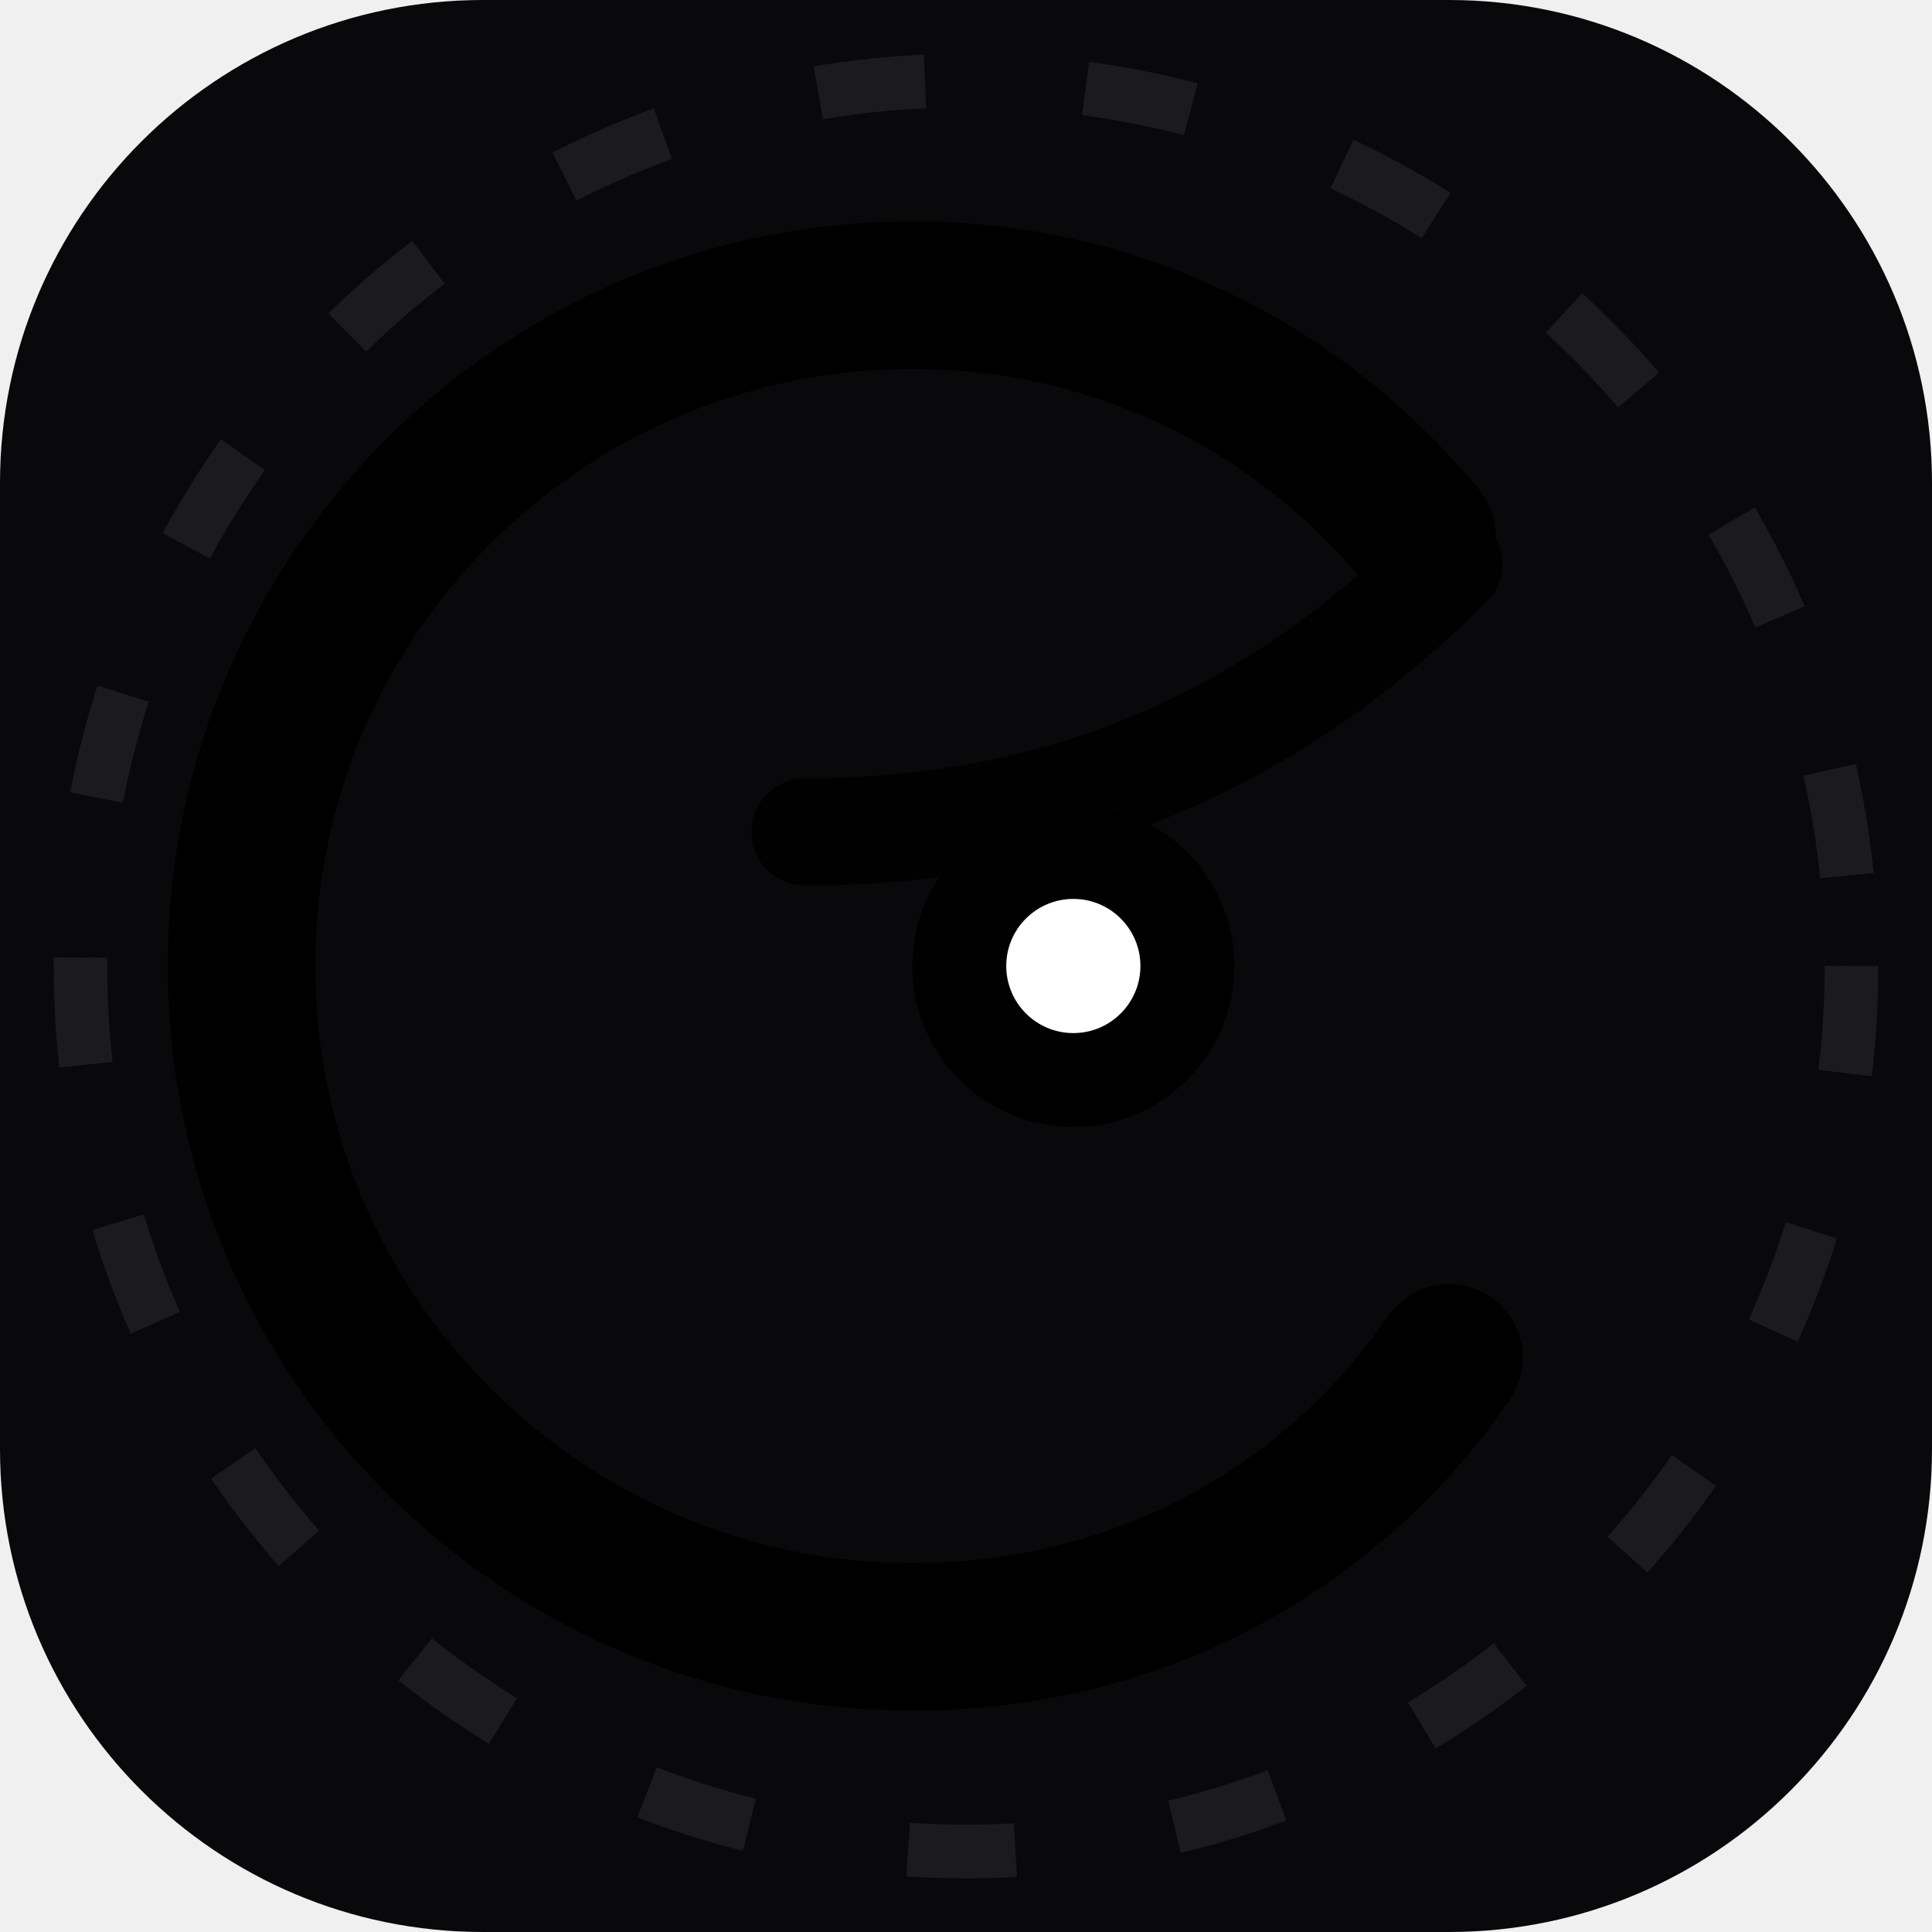
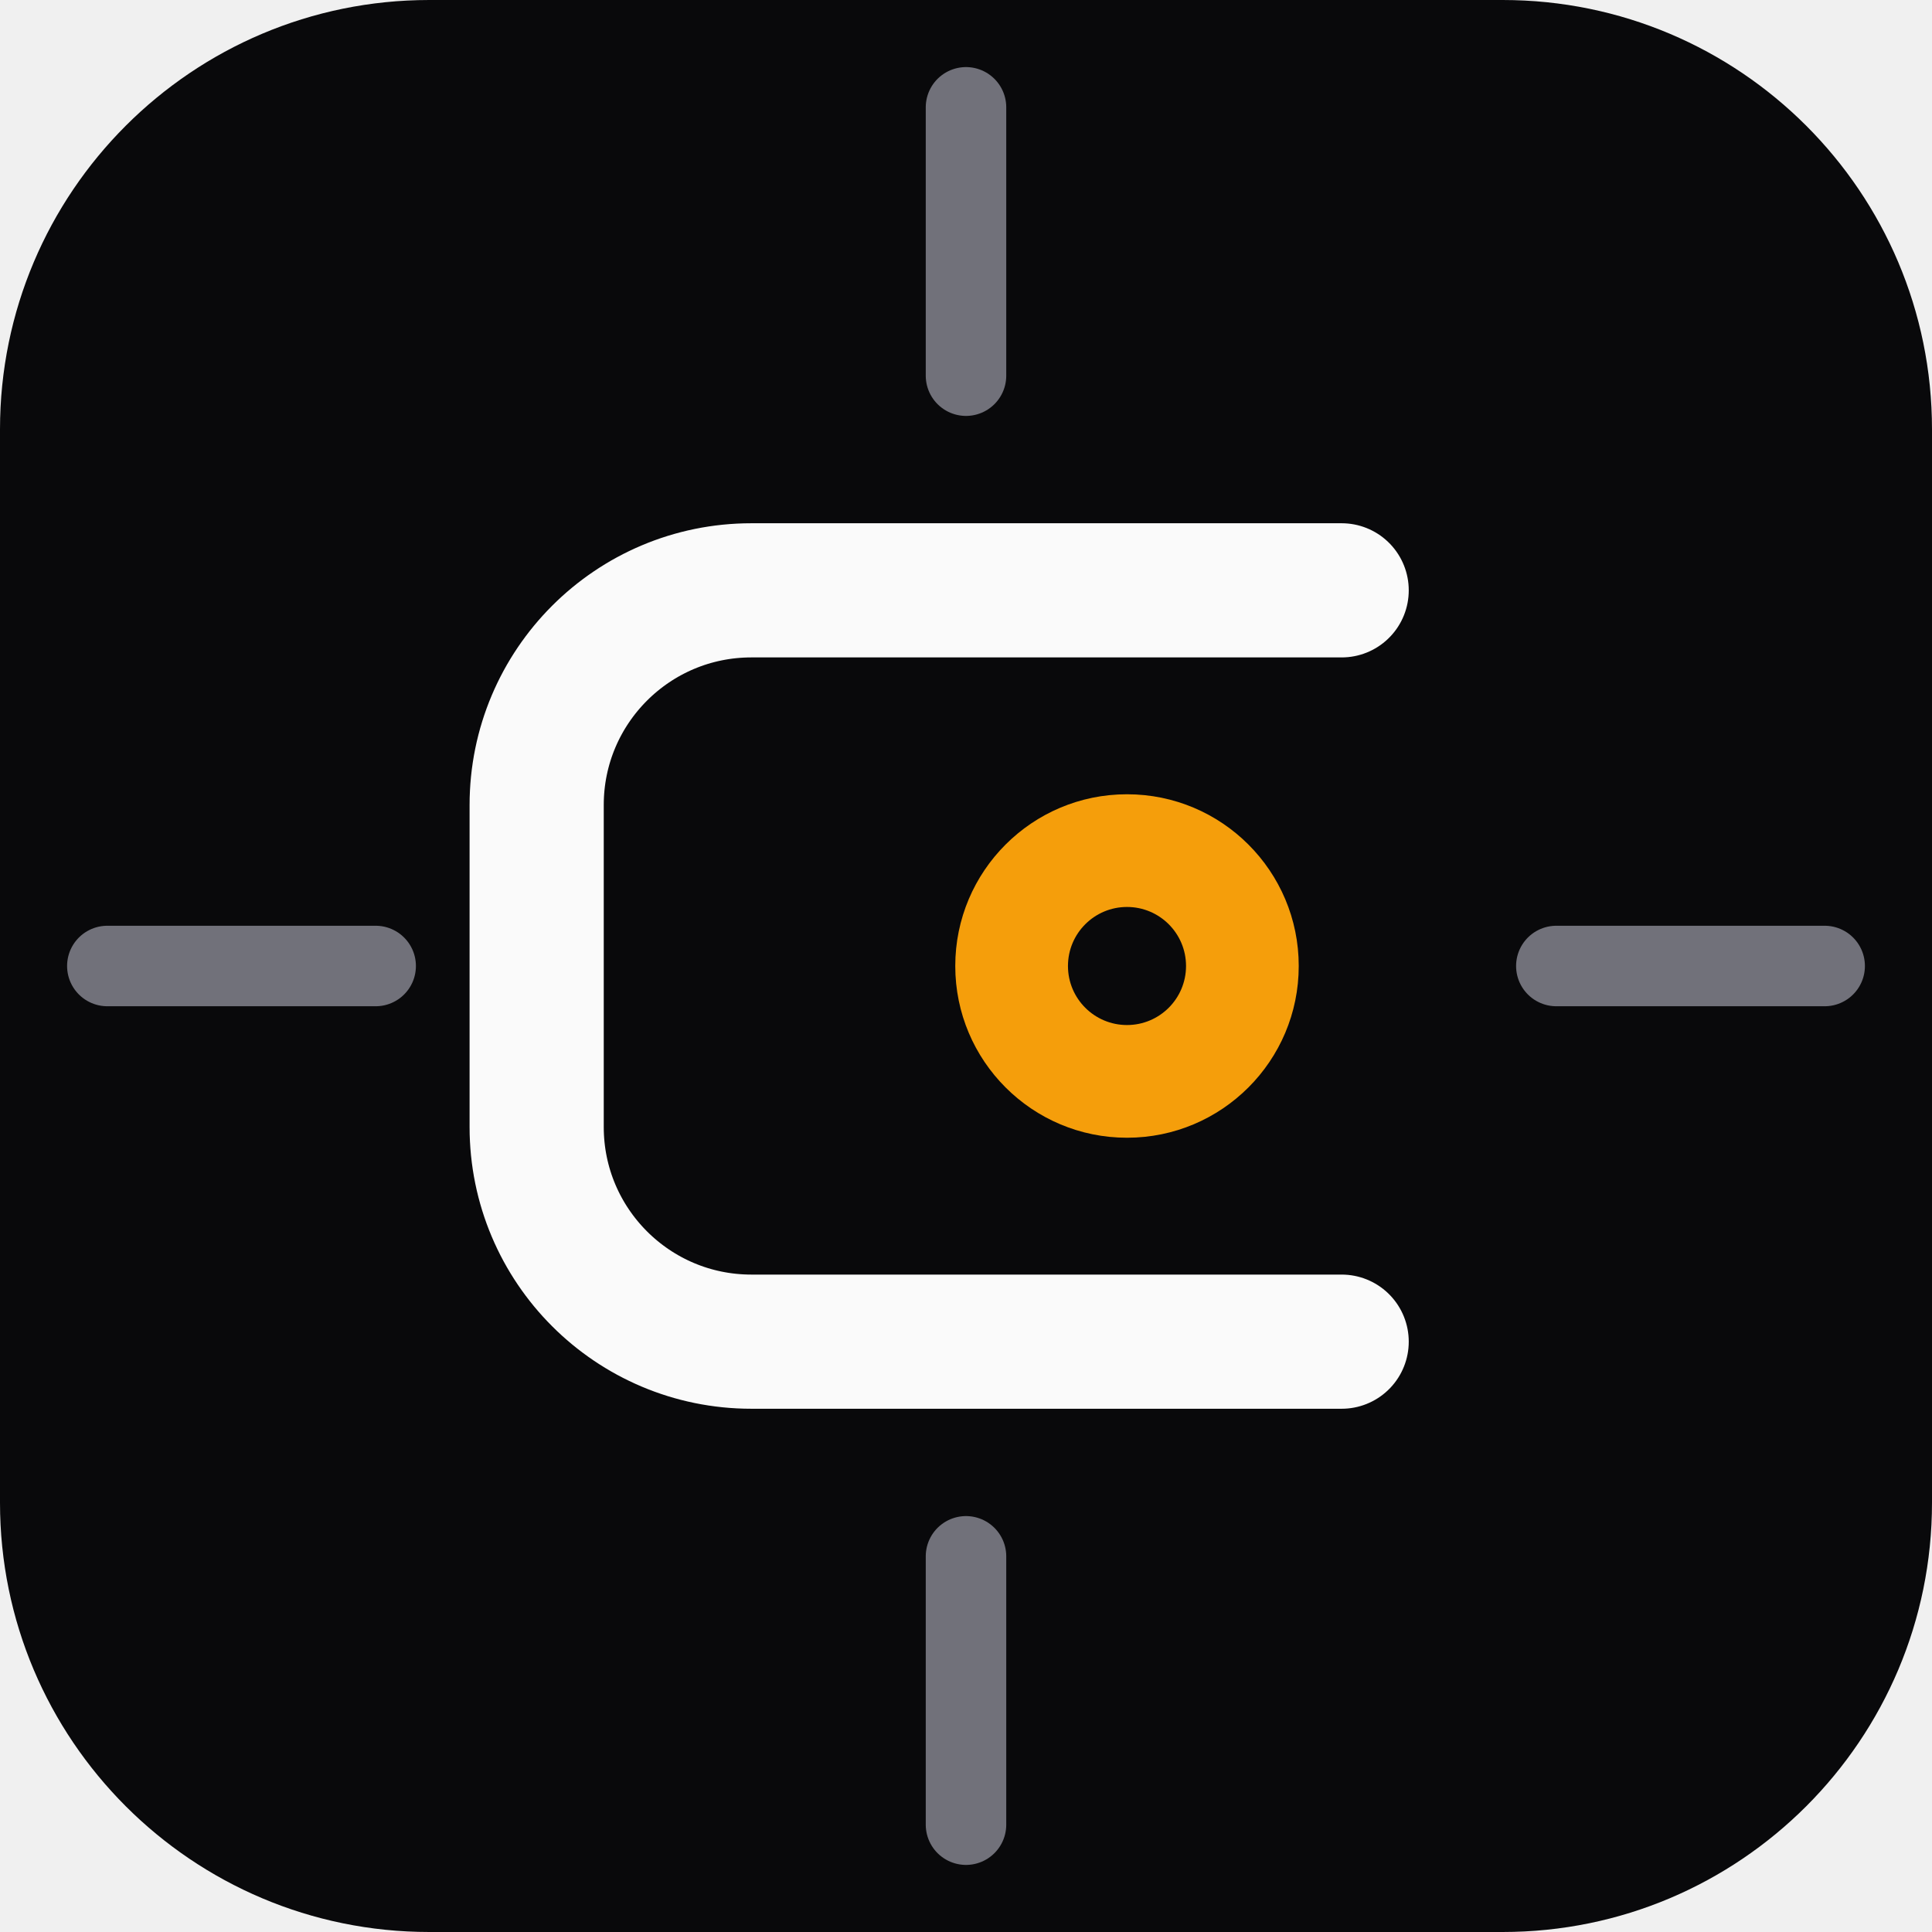
- <svg xmlns="http://www.w3.org/2000/svg" viewBox="0 0 36 36" fill="none">
-   <defs>
-     <linearGradient id="cyath-crescent" x1="6" y1="6" x2="30" y2="30" gradientUnits="userSpaceOnUse">
-       <stop offset="0%" stopColor="#FFFFFF" />
-       <stop offset="60%" stopColor="#E4E4E7" />
-       <stop offset="100%" stopColor="#71717A" />
-     </linearGradient>
-     <linearGradient id="cyath-amber" x1="16" y1="12" x2="28" y2="24" gradientUnits="userSpaceOnUse">
-       <stop offset="0%" stopColor="#FBBF24" />
-       <stop offset="100%" stopColor="#D97706" />
-     </linearGradient>
-   </defs>
-   <rect width="36" height="36" rx="9" fill="#09090B" />
-   <circle cx="18" cy="18" r="16.5" stroke="#27272A" stroke-width="1" stroke-dasharray="2 3" opacity="0.6" />
-   <path d="M26.5 10C24.2 7.2 20.8 5.5 17 5.5C10.1 5.5 4.5 11.1 4.5 18C4.5 24.9 10.1 30.5 17 30.5C21.2 30.5 24.8 28.5 27 25.3" stroke="url(#cyath-crescent)" stroke-width="2.75" stroke-linecap="round" />
-   <path d="M27 10.5C23.5 14 19.5 15.5 15 15.5" stroke="url(#cyath-amber)" stroke-width="2" stroke-linecap="round" opacity="0.85" />
-   <circle cx="20" cy="18" r="3" fill="url(#cyath-amber)" />
-   <circle cx="20" cy="18" r="1.25" fill="#FFFFFF" />
+ <svg xmlns="http://www.w3.org/2000/svg" width="32" height="32" viewBox="0 0 36 36" fill="none">
+   <rect width="36" height="36" rx="8" fill="#09090B" />
+   <line x1="18" y1="2" x2="18" y2="7" stroke="#71717A" stroke-width="1.5" stroke-linecap="round" />
+   <line x1="18" y1="29" x2="18" y2="34" stroke="#71717A" stroke-width="1.5" stroke-linecap="round" />
+   <line x1="2" y1="18" x2="7" y2="18" stroke="#71717A" stroke-width="1.5" stroke-linecap="round" />
+   <line x1="29" y1="18" x2="34" y2="18" stroke="#71717A" stroke-width="1.5" stroke-linecap="round" />
+   <path d="M25 11H14C11.791 11 10 12.791 10 15V21C10 23.209 11.791 25 14 25H25" stroke="#FAFAFA" stroke-width="2.5" stroke-linecap="round" stroke-linejoin="round" />
+   <circle cx="21" cy="18" r="3.2" fill="#F59E0B" />
+   <circle cx="21" cy="18" r="1.1" fill="#09090B" />
</svg>
